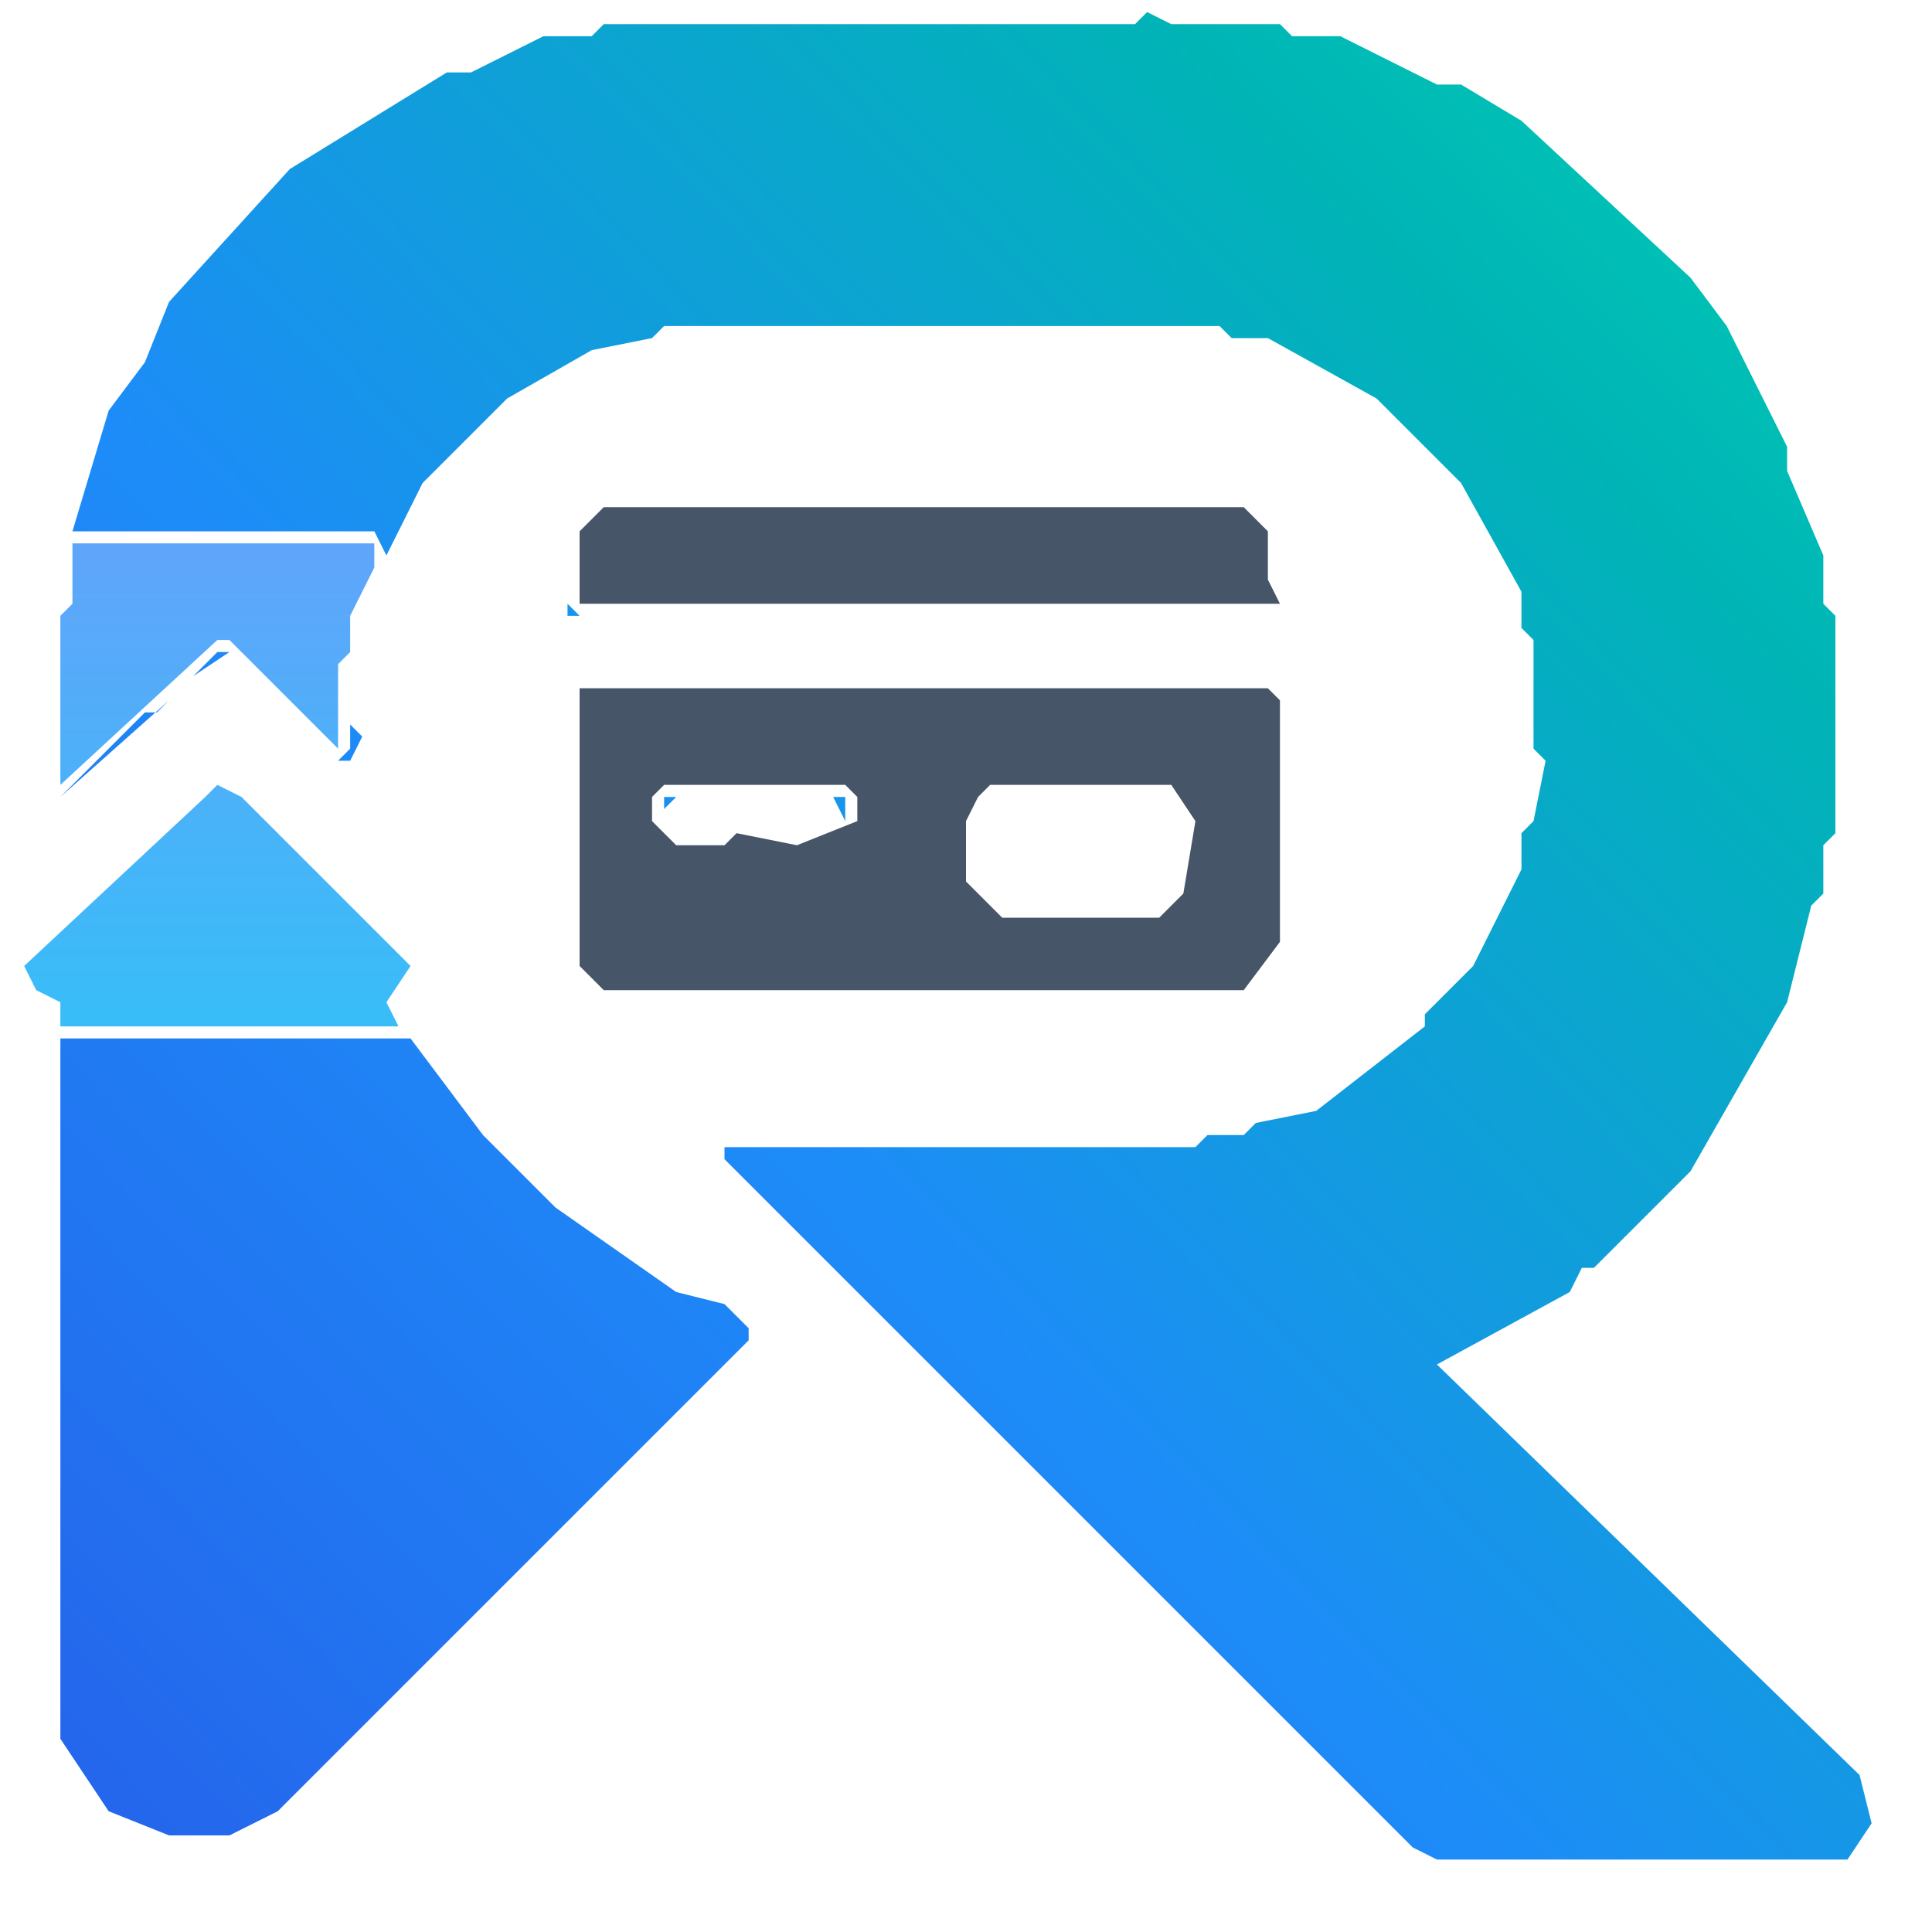
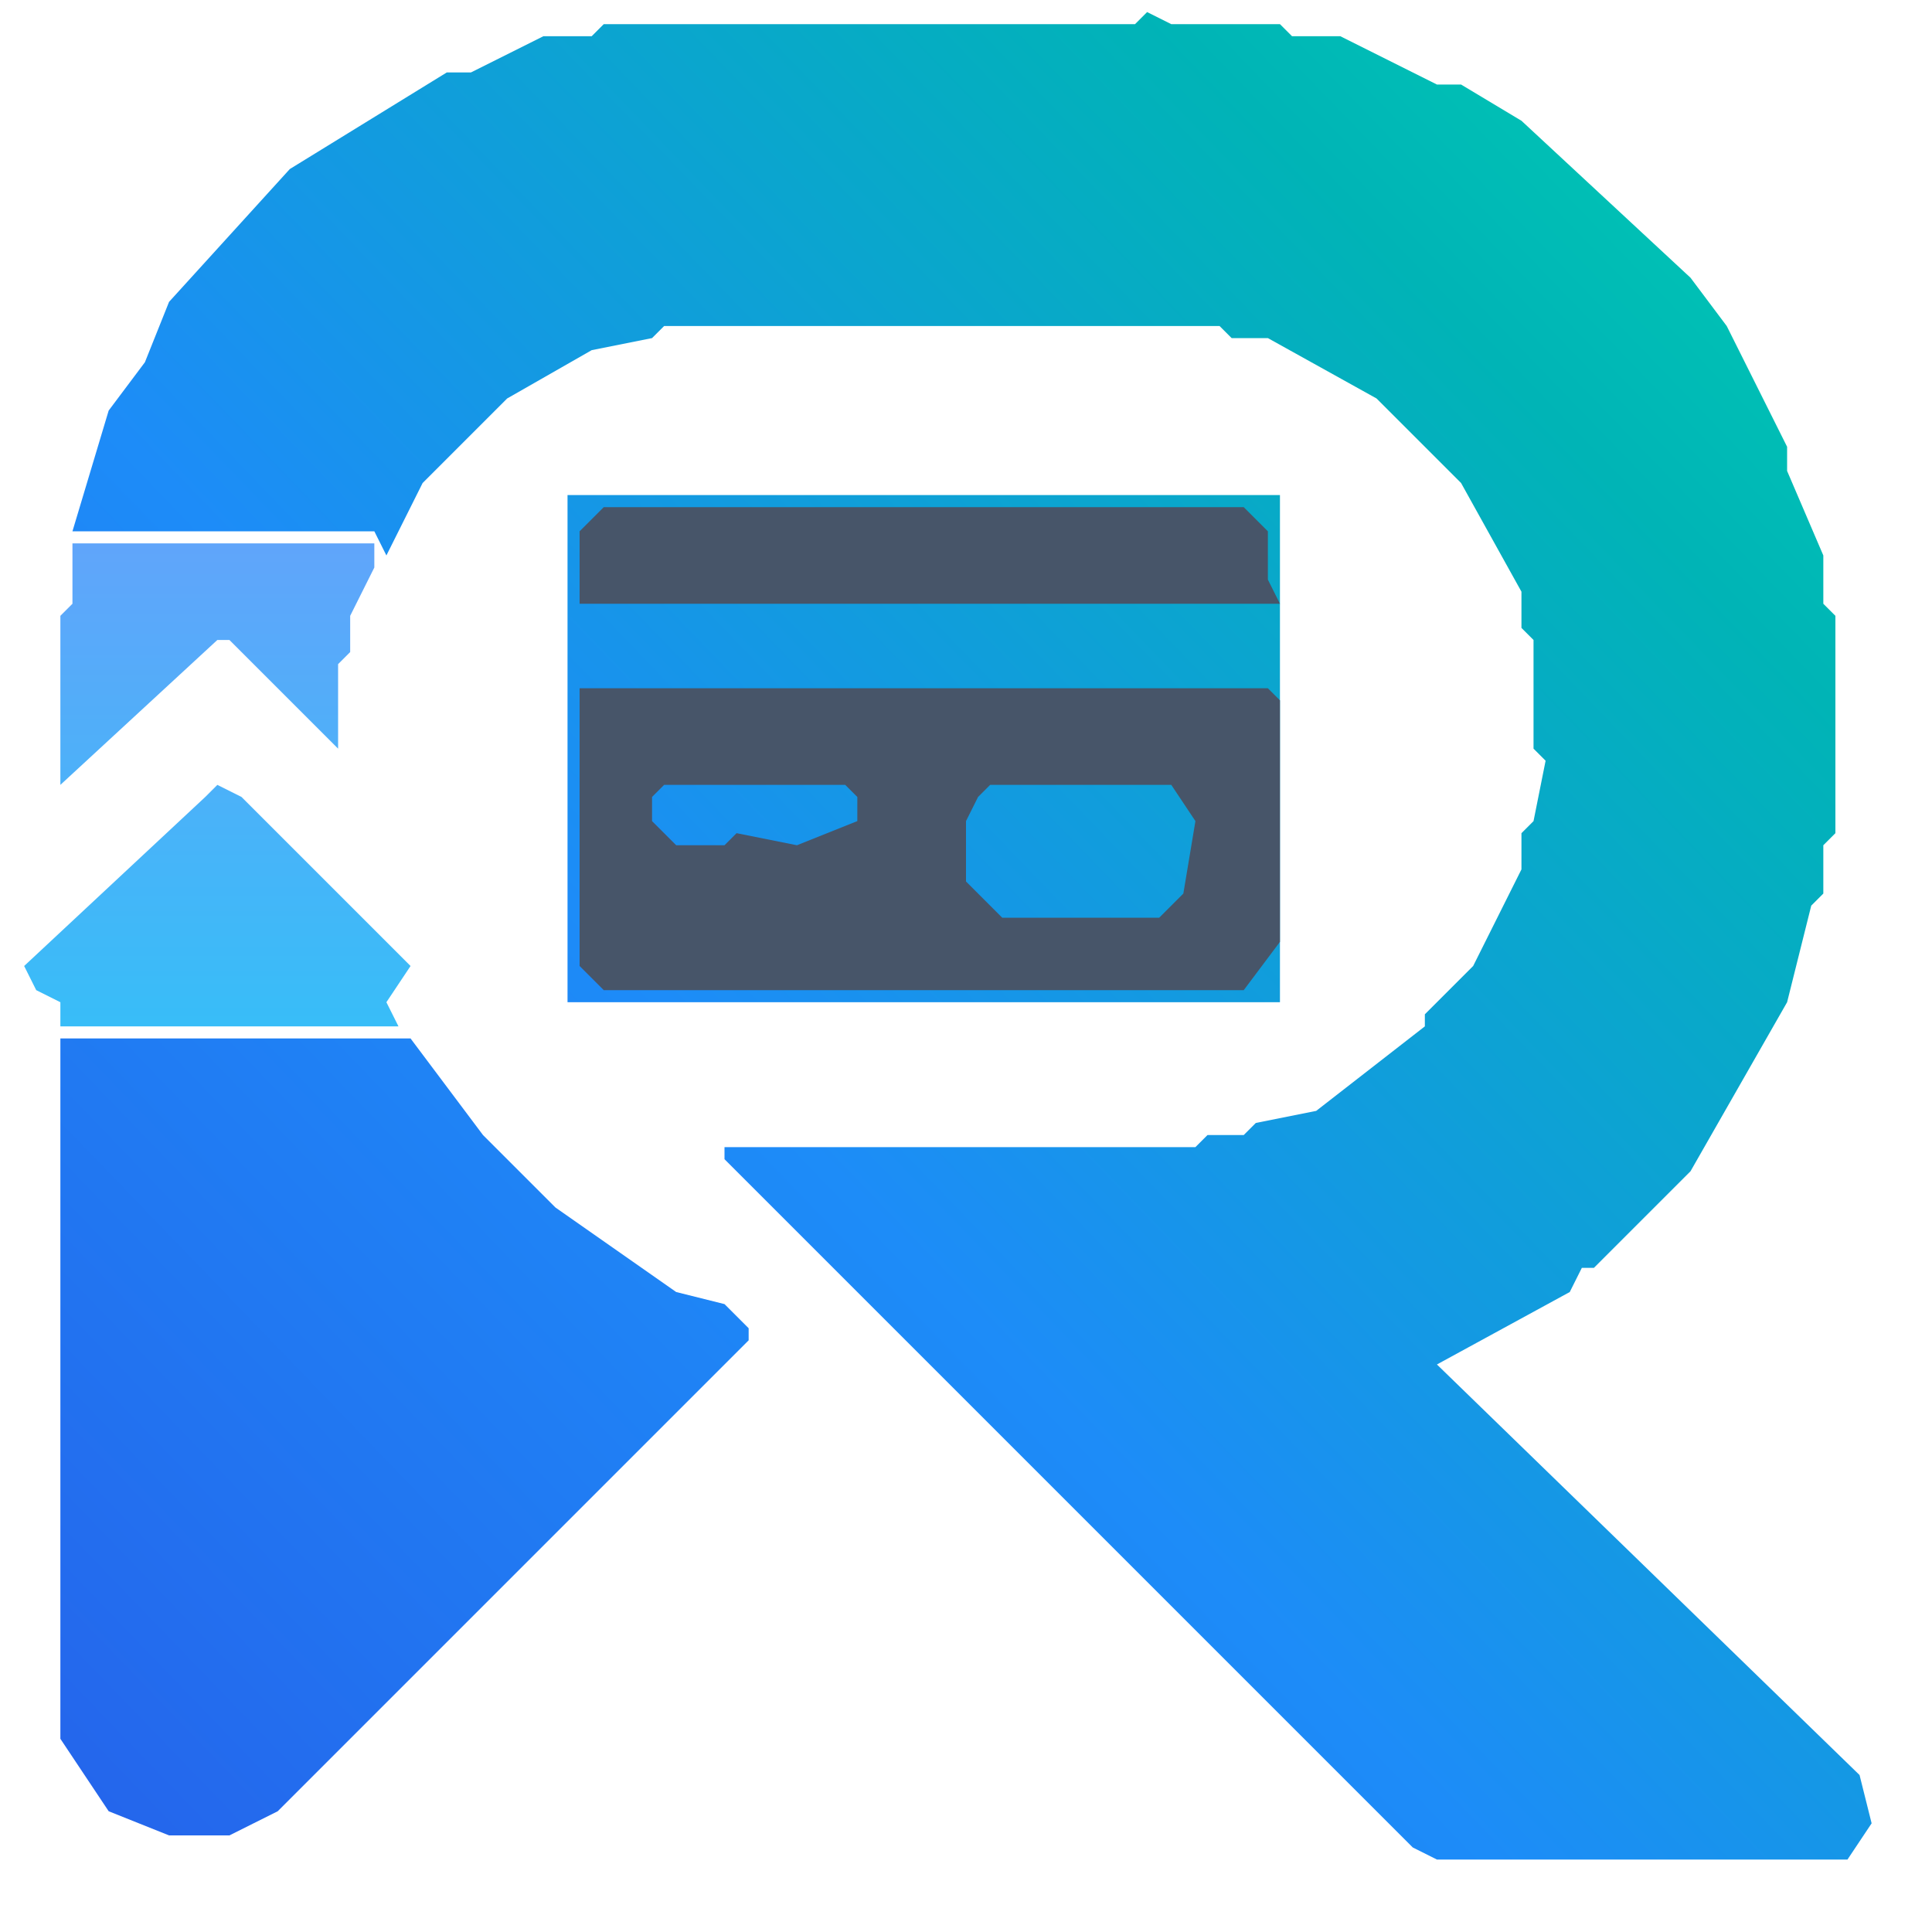
<svg xmlns="http://www.w3.org/2000/svg" viewBox="0 0 160 160" fill="none">
  <defs>
    <linearGradient id="iconRecurGrad" x1="0%" y1="100%" x2="100%" y2="0%">
      <stop offset="0%" stop-color="#2563EB" />
      <stop offset="40%" stop-color="#1D8CF8" />
      <stop offset="80%" stop-color="#00B4B6" />
      <stop offset="100%" stop-color="#00D2B4" />
    </linearGradient>
    <linearGradient id="iconArrowGrad" x1="0%" y1="100%" x2="0%" y2="0%">
      <stop offset="0%" stop-color="#38BDF8" />
      <stop offset="100%" stop-color="#60A5FA" />
    </linearGradient>
    <style>
      .icon-card { fill: #475569; }
      @media (prefers-color-scheme: dark) {
        .icon-card { fill: #94A3B8; }
      }
    </style>
  </defs>
-   <path d="M 95 1 L 97 2 L 106 2 L 107 3 L 111 3 L 119 7 L 121 7 L 126 10 L 140 23 L 143 27 L 148 37 L 148 39 L 151 46 L 151 50 L 152 51 L 152 69 L 151 70 L 151 74 L 150 75 L 148 83 L 140 97 L 132 105 L 131 105 L 130 107 L 119 113 L 154 147 L 155 151 L 153 154 L 119 154 L 117 153 L 60 96 L 60 95 L 99 95 L 100 94 L 103 94 L 104 93 L 109 92 L 118 85 L 118 84 L 122 80 L 126 72 L 126 69 L 127 68 L 128 63 L 127 62 L 127 53 L 126 52 L 126 49 L 121 40 L 114 33 L 105 28 L 102 28 L 101 27 L 55 27 L 54 28 L 49 29 L 42 33 L 35 40 L 32 46 L 31 44 L 6 44 L 9 34 L 12 30 L 14 25 L 24 14 L 37 6 L 39 6 L 45 3 L 49 3 L 50 2 L 94 2 Z M 50 41 L 103 41 L 106 44 L 106 48 L 106 44 L 103 41 L 51 41 Z M 49 42 L 50 41 L 103 41 L 106 44 L 106 48 L 106 44 L 103 41 L 50 41 Z M 48 43 L 50 41 L 103 41 L 106 44 L 106 48 L 106 44 L 103 41 L 50 41 L 49 42 Z M 47 44 L 50 41 L 103 41 L 106 44 L 106 48 L 106 44 L 103 41 L 50 41 L 48 43 Z M 47 45 L 50 41 L 103 41 L 106 44 L 106 48 L 106 44 L 103 41 L 50 41 L 47 44 Z M 47 46 L 47 44 L 50 41 L 103 41 L 106 44 L 106 48 L 106 44 L 103 41 L 50 41 L 47 45 Z M 5 47 L 5 50 L 5 48 Z M 47 47 L 47 44 L 50 41 L 103 41 L 106 44 L 106 48 L 106 44 L 103 41 L 50 41 L 47 44 L 47 46 Z M 47 48 L 47 44 L 50 41 L 103 41 L 106 44 L 106 48 L 106 44 L 103 41 L 50 41 L 47 44 L 47 47 Z M 47 49 L 47 44 L 50 41 L 103 41 L 106 44 L 106 48 L 106 44 L 103 41 L 50 41 L 47 44 L 47 48 Z M 47 50 L 47 44 L 50 41 L 103 41 L 106 44 L 106 48 L 106 44 L 103 41 L 50 41 L 47 44 L 47 49 Z M 47 51 L 47 44 L 50 41 L 103 41 L 106 44 L 106 48 L 106 44 L 103 41 L 50 41 L 47 44 L 47 50 L 48 51 L 106 51 L 48 51 Z M 18 54 L 19 54 L 28 63 L 29 62 L 29 55 L 29 60 L 30 61 L 29 63 L 28 63 L 19 54 Z M 17 55 L 19 54 L 28 63 L 29 62 L 29 55 L 29 60 L 30 61 L 29 63 L 28 63 L 19 54 L 18 54 Z M 16 56 L 19 54 L 28 63 L 29 62 L 29 55 L 29 60 L 30 61 L 29 63 L 28 63 L 19 54 L 17 55 Z M 101 56 L 104 56 L 102 56 Z M 47 57 L 47 80 L 49 82 L 47 80 L 47 58 Z M 14 58 L 5 66 L 12 59 L 13 59 Z M 16 66 L 6 76 L 15 67 Z M 55 66 L 70 66 L 70 68 L 69 66 L 56 66 L 55 67 L 56 69 L 60 69 L 56 69 L 55 67 Z M 82 66 L 97 66 L 83 66 Z M 81 68 L 81 73 L 83 75 L 96 75 L 97 74 L 96 75 L 83 75 L 81 73 L 81 69 Z M 98 68 L 98 70 L 98 69 Z M 64 69 L 66 69 L 65 69 Z M 25 70 L 35 80 L 34 82 L 35 80 L 26 71 Z M 106 79 L 106 80 L 103 83 L 51 83 L 103 83 L 106 80 Z M 5 86 L 34 86 L 40 94 L 46 100 L 56 107 L 60 108 L 62 110 L 62 111 L 23 150 L 19 152 L 14 152 L 9 150 L 5 144 L 5 87 Z" fill="url(#iconRecurGrad)" fill-rule="evenodd" />
+   <path d="M 95 1 L 97 2 L 106 2 L 107 3 L 111 3 L 119 7 L 121 7 L 126 10 L 140 23 L 143 27 L 148 37 L 148 39 L 151 46 L 151 50 L 152 51 L 152 69 L 151 70 L 151 74 L 150 75 L 148 83 L 140 97 L 132 105 L 131 105 L 130 107 L 119 113 L 154 147 L 155 151 L 153 154 L 119 154 L 117 153 L 60 96 L 60 95 L 99 95 L 100 94 L 103 94 L 104 93 L 109 92 L 118 85 L 118 84 L 122 80 L 126 72 L 126 69 L 127 68 L 128 63 L 127 62 L 127 53 L 126 52 L 126 49 L 121 40 L 114 33 L 105 28 L 102 28 L 101 27 L 55 27 L 54 28 L 49 29 L 42 33 L 35 40 L 32 46 L 31 44 L 6 44 L 9 34 L 12 30 L 14 25 L 24 14 L 37 6 L 39 6 L 45 3 L 49 3 L 50 2 L 94 2 Z M 47 41 L 106 41 L 106 83 L 47 83 Z M 5 86 L 34 86 L 40 94 L 46 100 L 56 107 L 60 108 L 62 110 L 62 111 L 23 150 L 19 152 L 14 152 L 9 150 L 5 144 L 5 87 Z" fill="url(#iconRecurGrad)" fill-rule="evenodd" />
  <path d="M 6 45 L 31 45 L 31 47 L 29 51 L 29 54 L 28 55 L 28 62 L 19 53 L 18 53 L 5 65 L 5 51 L 6 50 L 6 46 Z M 18 65 L 20 66 L 34 80 L 32 83 L 33 85 L 5 85 L 5 83 L 3 82 L 2 80 L 17 66 Z" fill="url(#iconArrowGrad)" />
  <path d="M 50 42 L 103 42 L 105 44 L 105 48 L 106 50 L 48 50 L 48 44 L 49 43 Z M 48 57 L 105 57 L 106 58 L 106 78 L 103 82 L 50 82 L 48 80 L 48 58 Z M 54 66 L 54 68 L 56 70 L 60 70 L 61 69 L 66 70 L 71 68 L 71 66 L 70 65 L 55 65 Z M 81 66 L 80 68 L 80 73 L 83 76 L 96 76 L 98 74 L 99 68 L 97 65 L 82 65 Z" class="icon-card" />
</svg>
